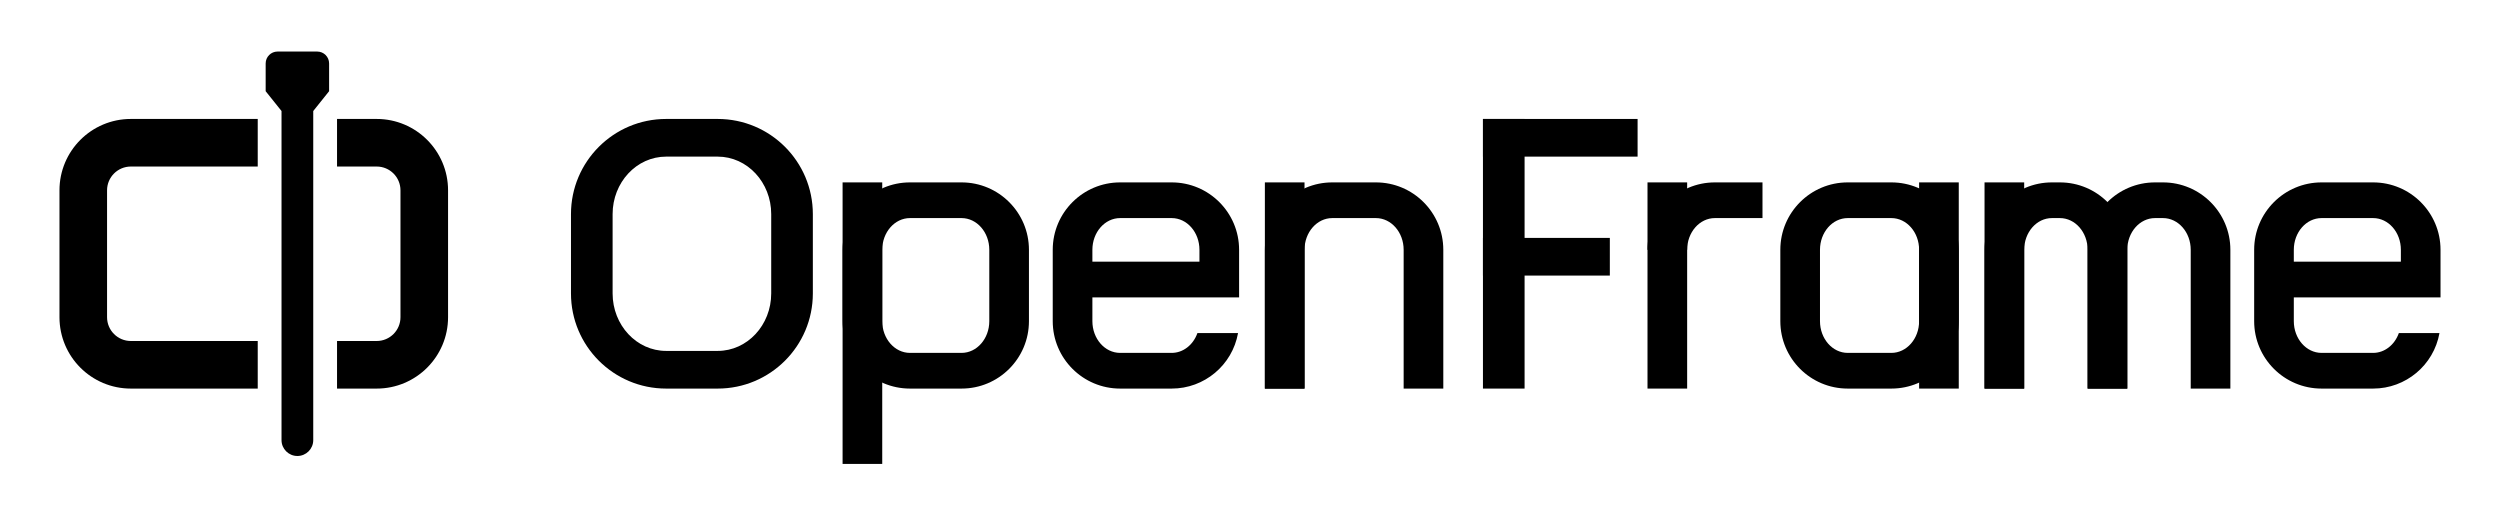
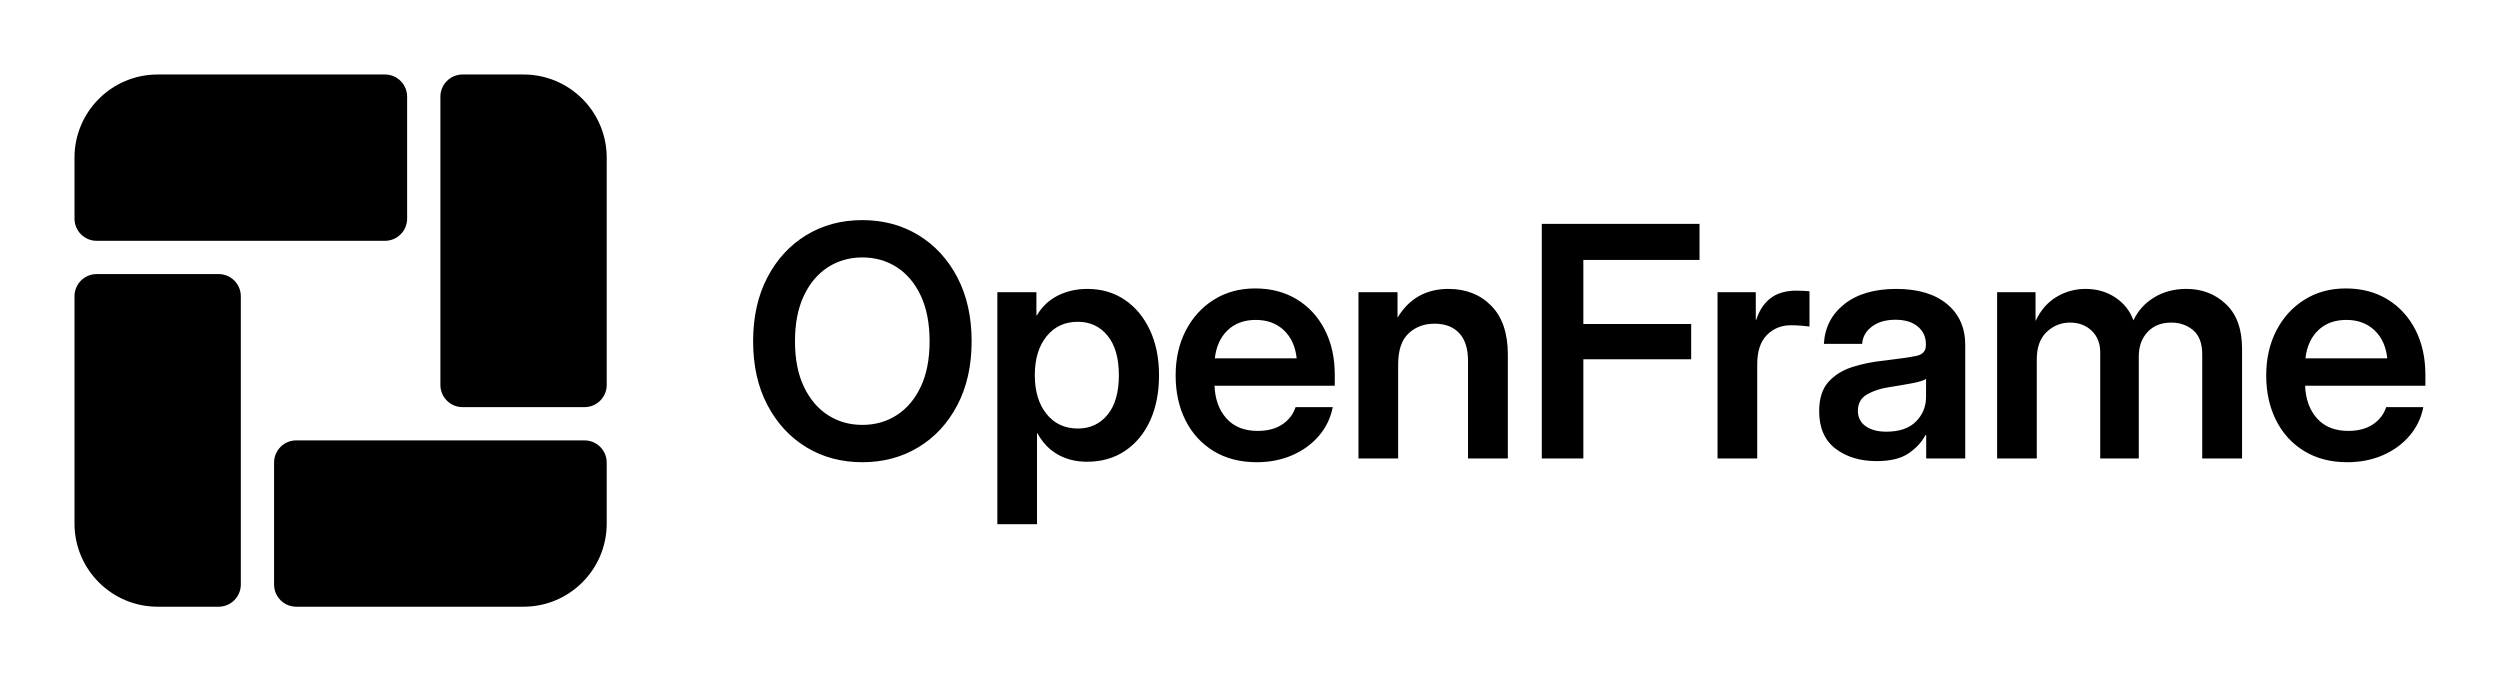
- <svg xmlns="http://www.w3.org/2000/svg" viewBox="0 0 1261 256" width="1261" height="256" role="img">
-   <g>
-     <path fill="#000000" d="M 130 60 H 66 A 36 36 0 0 0 30 96 V 160 A 36 36 0 0 0 66 196 H 130 V 172 H 66 A 12 12 0 0 1 54 160 V 96 A 12 12 0 0 1 66 84 H 130 Z M 170 60 H 190 A 36 36 0 0 1 226 96 V 160 A 36 36 0 0 1 190 196 H 170 V 172 H 190 A 12 12 0 0 0 202 160 V 96 A 12 12 0 0 0 190 84 H 170 Z" />
-     <path fill="#000000" d="M 140 26 H 160 A 6 6 0 0 1 166 32 V 46 L 158 56 V 222 A 8 8 0 0 1 142 222 V 56 L 134 46 V 32 A 6 6 0 0 1 140 26 Z" />
+ <svg xmlns="http://www.w3.org/2000/svg" viewBox="0 0 937.97 256" width="937.97" height="256" role="img">
+   <g transform="translate(-5.33 -5.33) scale(1.04)">
+     <path fill="#000000" d="M 62 32 H 144 A 8 8 0 0 1 152 40 V 84 A 8 8 0 0 1 144 92 H 40 A 8 8 0 0 1 32 84 V 62 A 30 30 0 0 1 62 32 Z" />
+     <path fill="#000000" d="M 172 32 H 194 A 30 30 0 0 1 224 62 V 144 A 8 8 0 0 1 216 152 H 172 A 8 8 0 0 1 164 144 V 40 A 8 8 0 0 1 172 32 Z" />
+     <path fill="#000000" d="M 112 164 H 216 A 8 8 0 0 1 224 172 V 194 A 30 30 0 0 1 194 224 H 112 A 8 8 0 0 1 104 216 V 172 A 8 8 0 0 1 112 164 Z" />
+     <path fill="#000000" d="M 40 104 H 84 A 8 8 0 0 1 92 112 V 216 A 8 8 0 0 1 84 224 H 62 A 30 30 0 0 1 32 194 V 112 A 8 8 0 0 1 40 104 Z" />
  </g>
-   <g fill="#000000">
-     <path fill-rule="evenodd" d="M 336 60 H 362 A 48 48 0 0 1 410 108 V 148 A 48 48 0 0 1 362 196 H 336 A 48 48 0 0 1 288 148 V 108 A 48 48 0 0 1 336 60 Z M 336 79 H 362 A 27 29 0 0 1 389 108 V 148 A 27 29 0 0 1 362 177 H 336 A 27 29 0 0 1 309 148 V 108 A 27 29 0 0 1 336 79 Z" />
-     <path d="M 425 92 H 445 V 234 H 425 Z" />
-     <path fill-rule="evenodd" d="M 459 92 H 485 A 34 34 0 0 1 519 126 V 162 A 34 34 0 0 1 485 196 H 459 A 34 34 0 0 1 425 162 V 126 A 34 34 0 0 1 459 92 Z M 459 110 H 485 A 14 16 0 0 1 499 126 V 162 A 14 16 0 0 1 485 178 H 459 A 14 16 0 0 1 445 162 V 126 A 14 16 0 0 1 459 110 Z" />
-     <path fill-rule="evenodd" d="M 625 150 V 126 A 34 34 0 0 0 591 92 H 565 A 34 34 0 0 0 531 126 V 162 A 34 34 0 0 0 565 196 H 591 A 34 34 0 0 0 624.47 168 H 603.98 A 14 16 0 0 1 591 178 H 565 A 14 16 0 0 1 551 162 V 150 H 625 Z M 551 132 V 126 A 14 16 0 0 1 565 110 H 591 A 14 16 0 0 1 605 126 V 132 Z" />
-     <path d="M 638 92 H 658 V 196 H 638 Z" />
-     <path d="M 638 196 V 126 A 34 34 0 0 1 672 92 H 694 A 34 34 0 0 1 728 126 V 196 H 708 V 126 A 14 16 0 0 0 694 110 H 672 A 14 16 0 0 0 658 126 V 196 Z" />
-     <path d="M 748 60 H 769 V 196 H 748 Z" />
-     <path d="M 748 60 H 826 V 79 H 748 Z" />
-     <path d="M 748 120 H 812 V 139 H 748 Z" />
-     <path d="M 831 92 H 851 V 196 H 831 Z" />
-     <path d="M 831 126 A 34 34 0 0 1 865 92 H 889 V 110 H 865 A 14 16 0 0 0 851 126 Z" />
-     <path fill-rule="evenodd" d="M 932 92 H 954 A 34 34 0 0 1 988 126 V 162 A 34 34 0 0 1 954 196 H 932 A 34 34 0 0 1 898 162 V 126 A 34 34 0 0 1 932 92 Z M 932 110 H 954 A 14 16 0 0 1 968 126 V 162 A 14 16 0 0 1 954 178 H 932 A 14 16 0 0 1 918 162 V 126 A 14 16 0 0 1 932 110 Z" />
-     <path d="M 968 92 H 988 V 196 H 968 Z" />
-     <path d="M 1001 92 H 1021 V 196 H 1001 Z" />
-     <path d="M 1001 196 V 126 A 34 34 0 0 1 1035 92 H 1039 A 34 34 0 0 1 1073 126 V 196 H 1053 V 126 A 14 16 0 0 0 1039 110 H 1035 A 14 16 0 0 0 1021 126 V 196 Z" />
-     <path d="M 1053 196 V 126 A 34 34 0 0 1 1087 92 H 1091 A 34 34 0 0 1 1125 126 V 196 H 1105 V 126 A 14 16 0 0 0 1091 110 H 1087 A 14 16 0 0 0 1073 126 V 196 Z" />
-     <path fill-rule="evenodd" d="M 1231 150 V 126 A 34 34 0 0 0 1197 92 H 1171 A 34 34 0 0 0 1137 126 V 162 A 34 34 0 0 0 1171 196 H 1197 A 34 34 0 0 0 1230.47 168 H 1209.98 A 14 16 0 0 1 1197 178 H 1171 A 14 16 0 0 1 1157 162 V 150 H 1231 Z M 1157 132 V 126 A 14 16 0 0 1 1171 110 H 1197 A 14 16 0 0 1 1211 126 V 132 Z" />
+   <g transform="translate(278.31 172) scale(0.88)">
+     <path fill="#000000" d="M51.41 1.61Q37.99 1.61 27.48 -4.8Q16.98 -11.21 10.91 -22.79Q4.83 -34.36 4.83 -49.93Q4.83 -65.57 10.91 -77.18Q16.98 -88.79 27.48 -95.2Q37.99 -101.61 51.41 -101.61Q64.77 -101.61 75.3 -95.2Q85.84 -88.79 91.91 -77.18Q97.99 -65.57 97.99 -49.93Q97.99 -34.36 91.91 -22.75Q85.84 -11.14 75.3 -4.77Q64.77 1.61 51.41 1.61ZM51.41 -14.3Q59.6 -14.3 66.07 -18.46Q72.55 -22.62 76.31 -30.57Q80.07 -38.52 80.07 -49.93Q80.07 -61.41 76.31 -69.4Q72.55 -77.38 66.07 -81.54Q59.6 -85.7 51.41 -85.7Q43.22 -85.7 36.74 -81.54Q30.27 -77.38 26.48 -69.4Q22.68 -61.41 22.68 -49.93Q22.68 -38.52 26.48 -30.57Q30.27 -22.62 36.74 -18.46Q43.22 -14.3 51.41 -14.3Z M108.96 28.05V-70.87H125.61V-61.01H125.81Q129.16 -66.64 134.8 -69.46Q140.44 -72.28 147.28 -72.28Q156.41 -72.28 163.29 -67.62Q170.17 -62.95 174.03 -54.66Q177.89 -46.38 177.89 -35.5Q177.89 -24.43 174.1 -16.14Q170.3 -7.85 163.39 -3.22Q156.48 1.41 147.22 1.41Q140.24 1.41 134.83 -1.61Q129.43 -4.63 126.08 -10.67H125.87V28.05ZM143.26 -12.75Q151.11 -12.75 155.94 -18.62Q160.77 -24.5 160.77 -35.5Q160.77 -46.44 155.94 -52.35Q151.11 -58.26 143.26 -58.26Q134.93 -58.26 129.93 -52.05Q124.93 -45.84 124.93 -35.5Q124.93 -25.17 129.93 -18.96Q134.93 -12.75 143.26 -12.75Z M219.53 1.61Q208.93 1.61 201.14 -3.15Q193.36 -7.92 189.16 -16.28Q184.97 -24.63 184.97 -35.37Q184.97 -46.17 189.3 -54.53Q193.63 -62.89 201.28 -67.68Q208.93 -72.48 218.86 -72.48Q229.06 -72.48 236.71 -67.79Q244.37 -63.09 248.59 -54.8Q252.82 -46.51 252.82 -35.64V-31.01H201.55Q201.88 -22.35 206.65 -17.05Q211.41 -11.74 219.94 -11.74Q226.31 -11.74 230.47 -14.53Q234.63 -17.32 236.11 -21.88H251.95Q250.61 -14.97 246.08 -9.66Q241.55 -4.36 234.7 -1.38Q227.86 1.61 219.53 1.61ZM201.68 -42.68H236.58Q235.77 -50.27 231.11 -54.66Q226.45 -59.06 219.13 -59.06Q211.75 -59.06 207.15 -54.66Q202.55 -50.27 201.68 -42.68Z M279.84 -40.07V0H262.92V-70.87H279.57V-60Q286.95 -72.28 301.31 -72.28Q312.45 -72.28 319.53 -65.1Q326.61 -57.92 326.61 -44.3V0H309.63V-41.61Q309.63 -49.4 305.88 -53.42Q302.12 -57.45 295.34 -57.45Q288.7 -57.45 284.27 -53.29Q279.84 -49.13 279.84 -40.07Z M341.08 0V-100H408.33V-84.63H358.8V-57.32H404.77V-42.28H358.8V0Z M416.01 0V-70.87H432.32V-59.13H432.52Q434.47 -65.17 438.66 -68.36Q442.86 -71.54 449.7 -71.54Q451.45 -71.54 452.83 -71.44Q454.2 -71.34 455.21 -71.28V-56.24Q454.27 -56.38 451.99 -56.58Q449.7 -56.78 447.22 -56.78Q441.18 -56.78 437.05 -52.62Q432.93 -48.46 432.93 -40.13V0Z M483.83 1.14Q473.23 1.14 466.28 -4.19Q459.34 -9.53 459.34 -20.13Q459.34 -28.19 463.26 -32.58Q467.19 -36.98 473.53 -38.99Q479.87 -41.01 487.19 -41.74Q497.06 -42.89 500.95 -43.76Q504.84 -44.63 504.84 -48.26V-48.79Q504.84 -53.36 501.38 -56.24Q497.93 -59.13 491.89 -59.13Q485.71 -59.13 481.85 -56.24Q477.99 -53.36 477.66 -48.86H461.35Q461.95 -59.4 470.14 -65.84Q478.33 -72.28 492.22 -72.28Q506.05 -72.28 513.83 -65.84Q521.62 -59.4 521.62 -48.32V0H504.97V-10H504.71Q502.16 -5.3 497.32 -2.08Q492.49 1.14 483.83 1.14ZM487.99 -11.41Q496.32 -11.41 500.61 -15.74Q504.91 -20.07 504.91 -26.24V-33.89Q503.36 -32.89 498.93 -32.05Q494.5 -31.21 489.27 -30.4Q483.83 -29.6 479.84 -27.35Q475.85 -25.1 475.85 -20.27Q475.85 -16.11 479.14 -13.76Q482.42 -11.41 487.99 -11.41Z M535.21 0V-70.87H551.59V-58.59Q554.81 -65.44 560.51 -68.86Q566.22 -72.28 572.93 -72.28Q580.11 -72.28 585.61 -68.62Q591.12 -64.97 593.33 -58.86Q596.15 -64.97 602.12 -68.62Q608.1 -72.28 615.88 -72.28Q625.95 -72.28 632.79 -65.77Q639.64 -59.26 639.64 -46.78V0H622.66V-44.36Q622.66 -51.41 618.8 -54.66Q614.94 -57.92 609.51 -57.92Q603.06 -57.92 599.34 -53.89Q595.61 -49.87 595.61 -43.49V0H579.17V-45.17Q579.17 -50.94 575.55 -54.43Q571.92 -57.92 566.28 -57.92Q560.58 -57.92 556.35 -53.93Q552.12 -49.93 552.12 -42.28V0Z M684.51 1.61Q673.9 1.61 666.12 -3.15Q658.33 -7.92 654.14 -16.28Q649.94 -24.63 649.94 -35.37Q649.94 -46.17 654.27 -54.53Q658.6 -62.89 666.25 -67.68Q673.9 -72.48 683.84 -72.48Q694.04 -72.48 701.69 -67.79Q709.34 -63.09 713.57 -54.8Q717.8 -46.51 717.8 -35.64V-31.01H666.52Q666.86 -22.35 671.62 -17.05Q676.39 -11.74 684.91 -11.74Q691.29 -11.74 695.45 -14.53Q699.61 -17.32 701.08 -21.88H716.92Q715.58 -14.97 711.05 -9.66Q706.52 -4.36 699.68 -1.38Q692.83 1.61 684.51 1.61ZM666.66 -42.68H701.55Q700.75 -50.27 696.08 -54.66Q691.42 -59.06 684.1 -59.06Q676.72 -59.06 672.12 -54.66Q667.53 -50.27 666.66 -42.68Z" />
  </g>
</svg>
